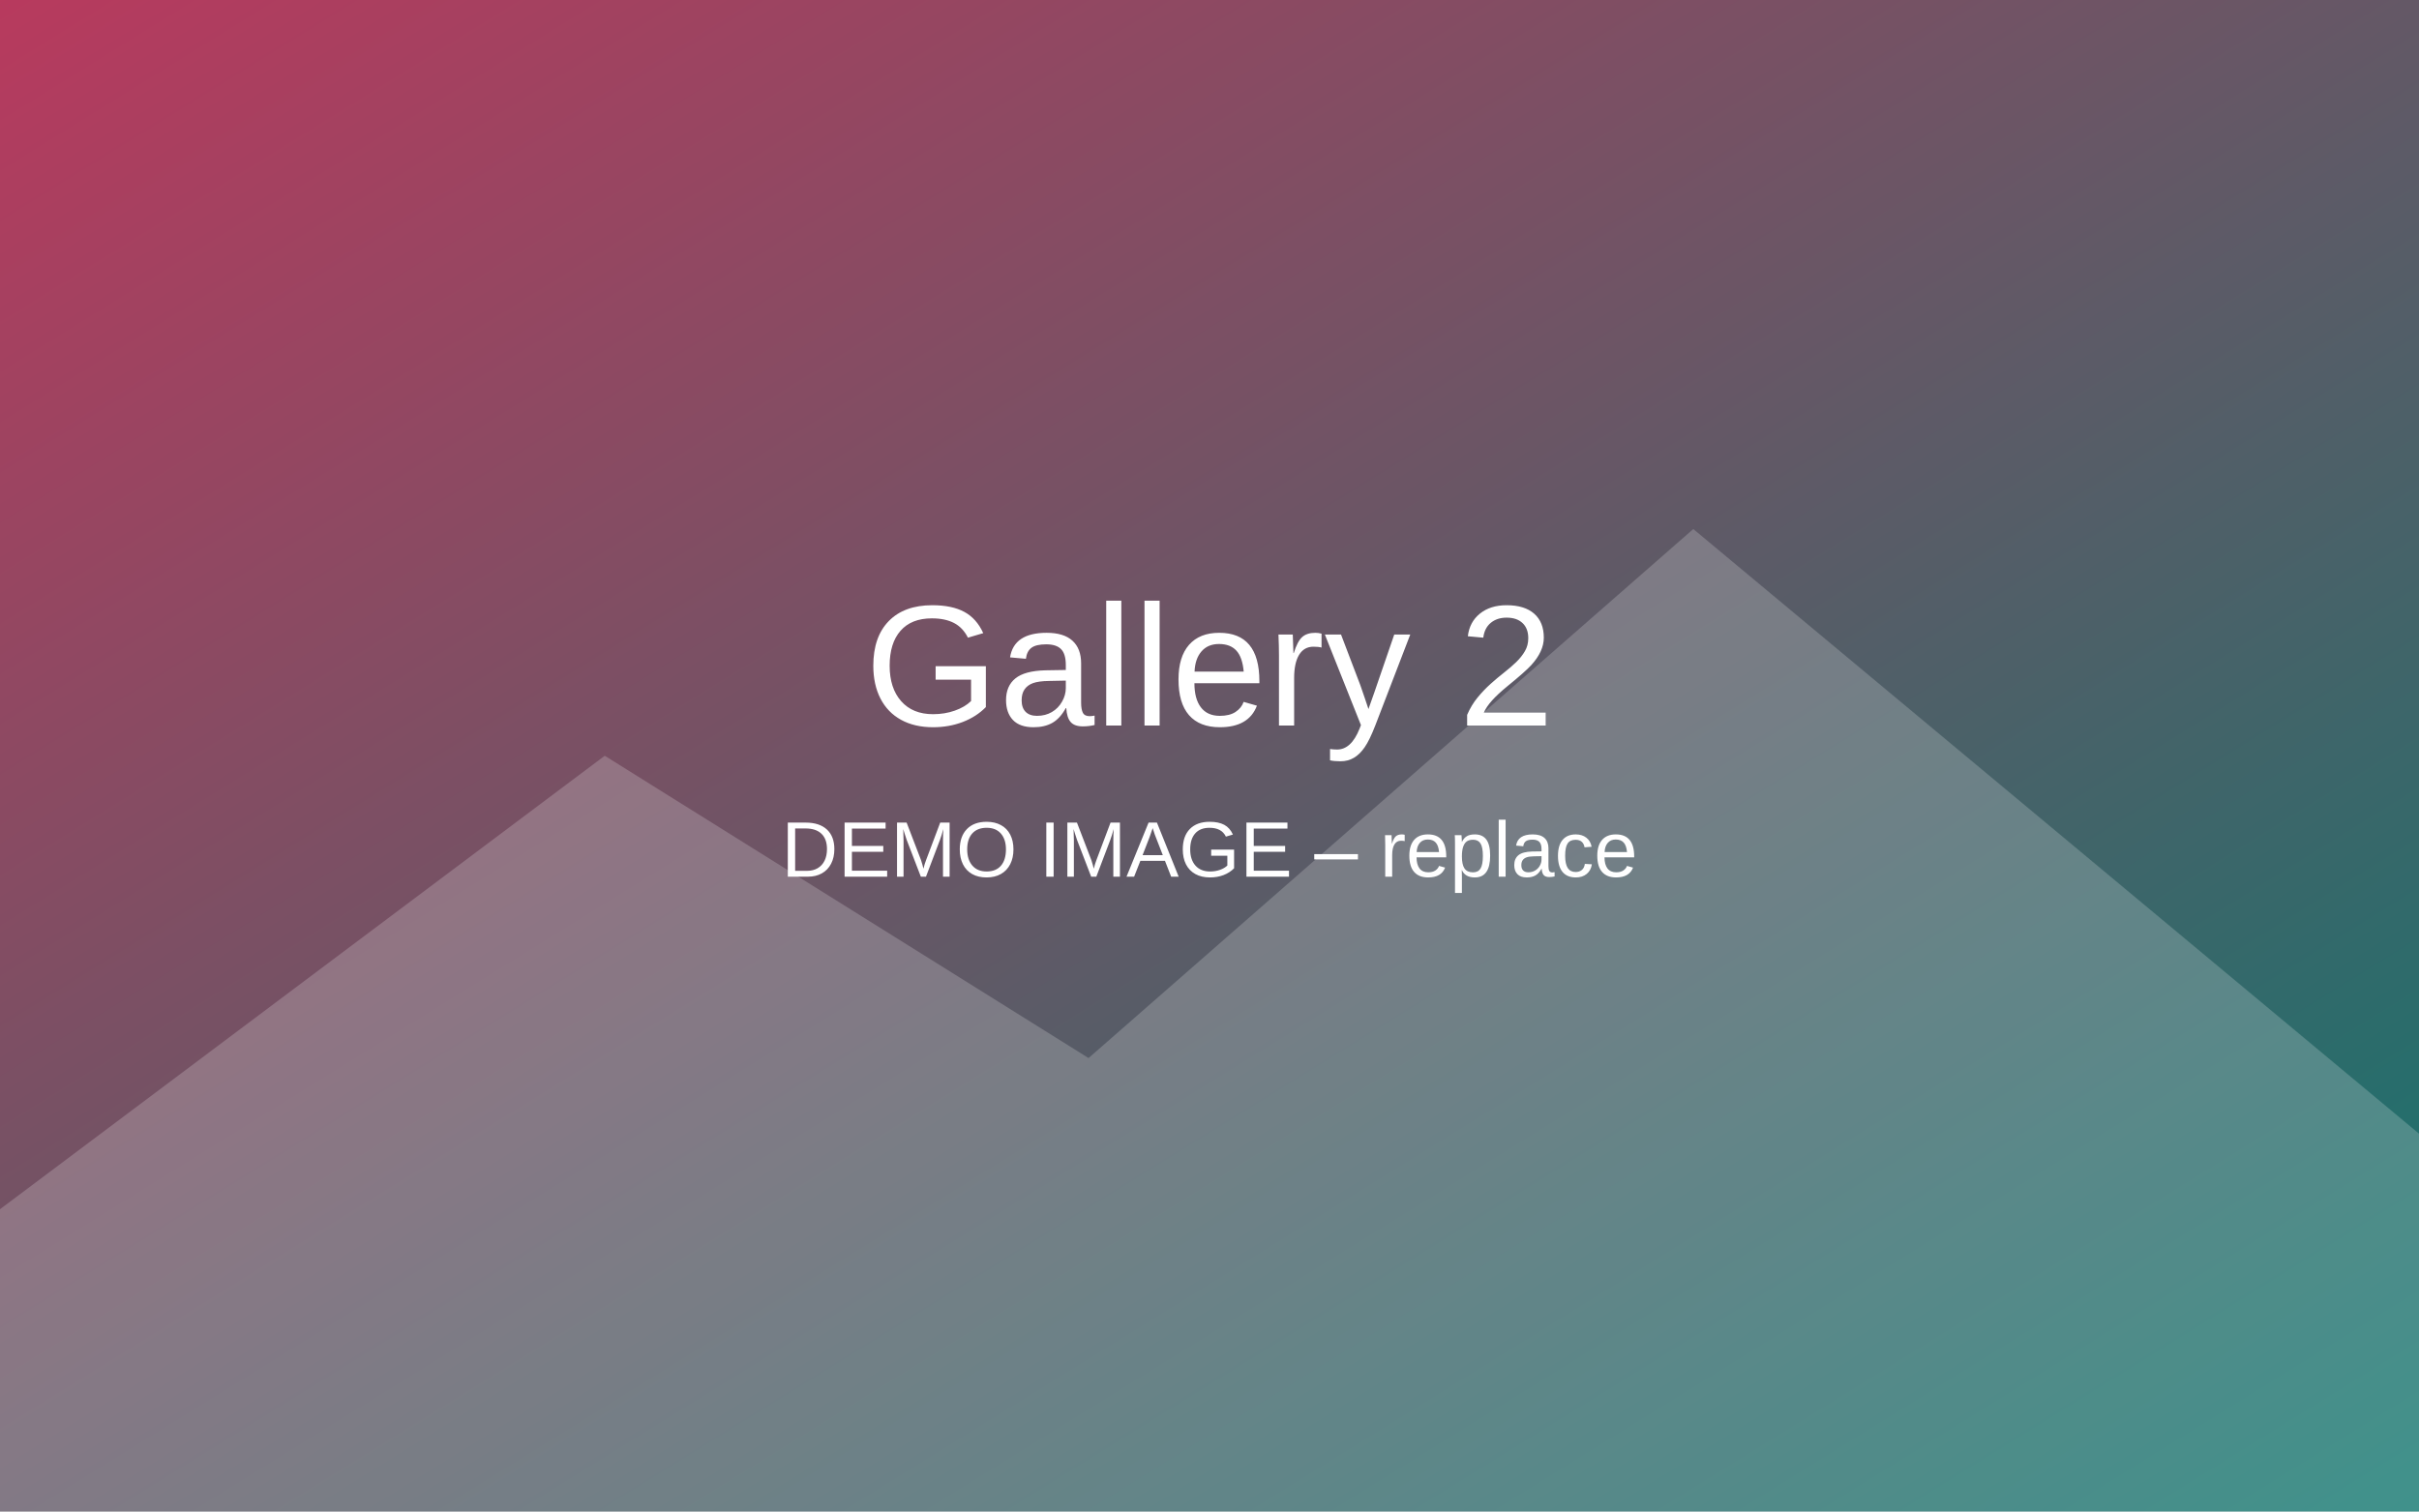
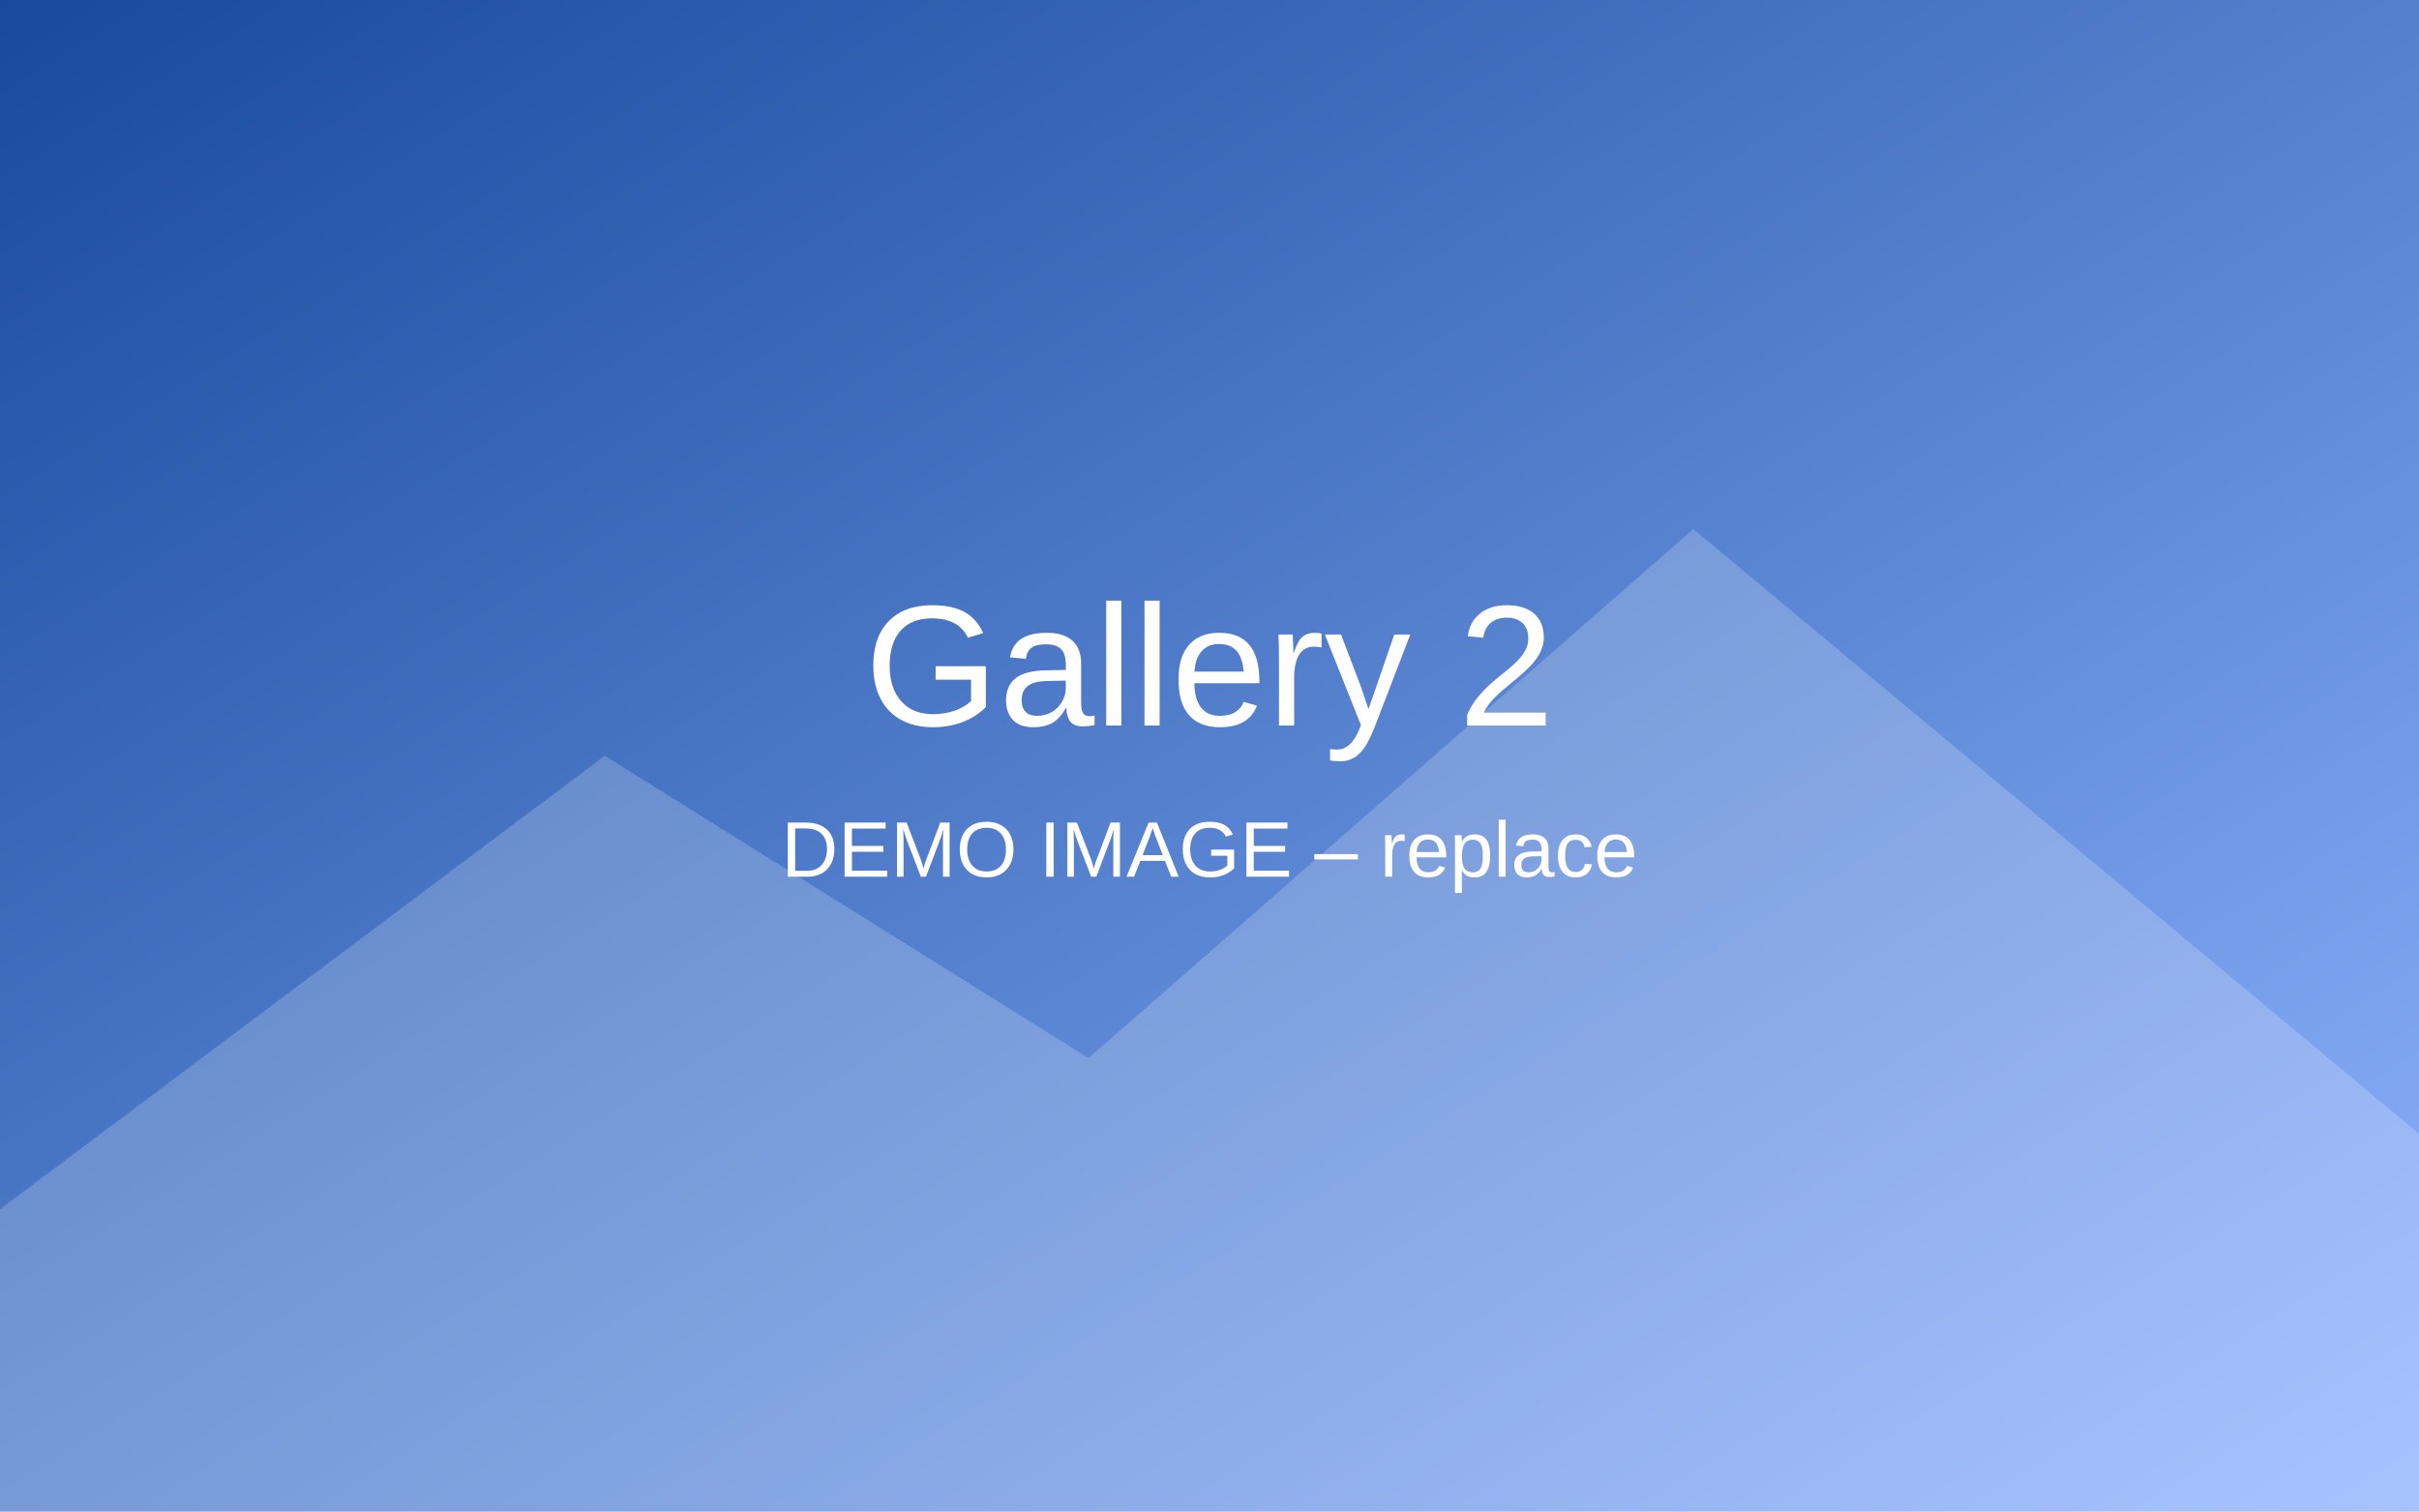
<svg xmlns="http://www.w3.org/2000/svg" viewBox="0 0 800 500">
  <defs>
    <linearGradient id="g" x1="0" y1="0" x2="1" y2="1">
-       <stop offset="0" stop-color="#b83a5e" />
-       <stop offset="1" stop-color="#0f766e" />
+       <stop offset="0" stop-color="#174a9c" />
+       <stop offset="1" stop-color="#91b5ff" />
    </linearGradient>
  </defs>
  <rect width="800" height="500" fill="url(#g)" />
  <path d="M0 400.0 L200.0 250.0 L360.0 350.0 L560.0 175.0 L800 375.0 V500 H0Z" fill="#ffffff33" />
  <text x="50%" y="48%" fill="#fff" font-size="57" font-family="Arial" text-anchor="middle">Gallery 2</text>
  <text x="50%" y="58%" fill="#fff" font-size="26" font-family="Arial" text-anchor="middle">DEMO IMAGE – replace</text>
</svg>
